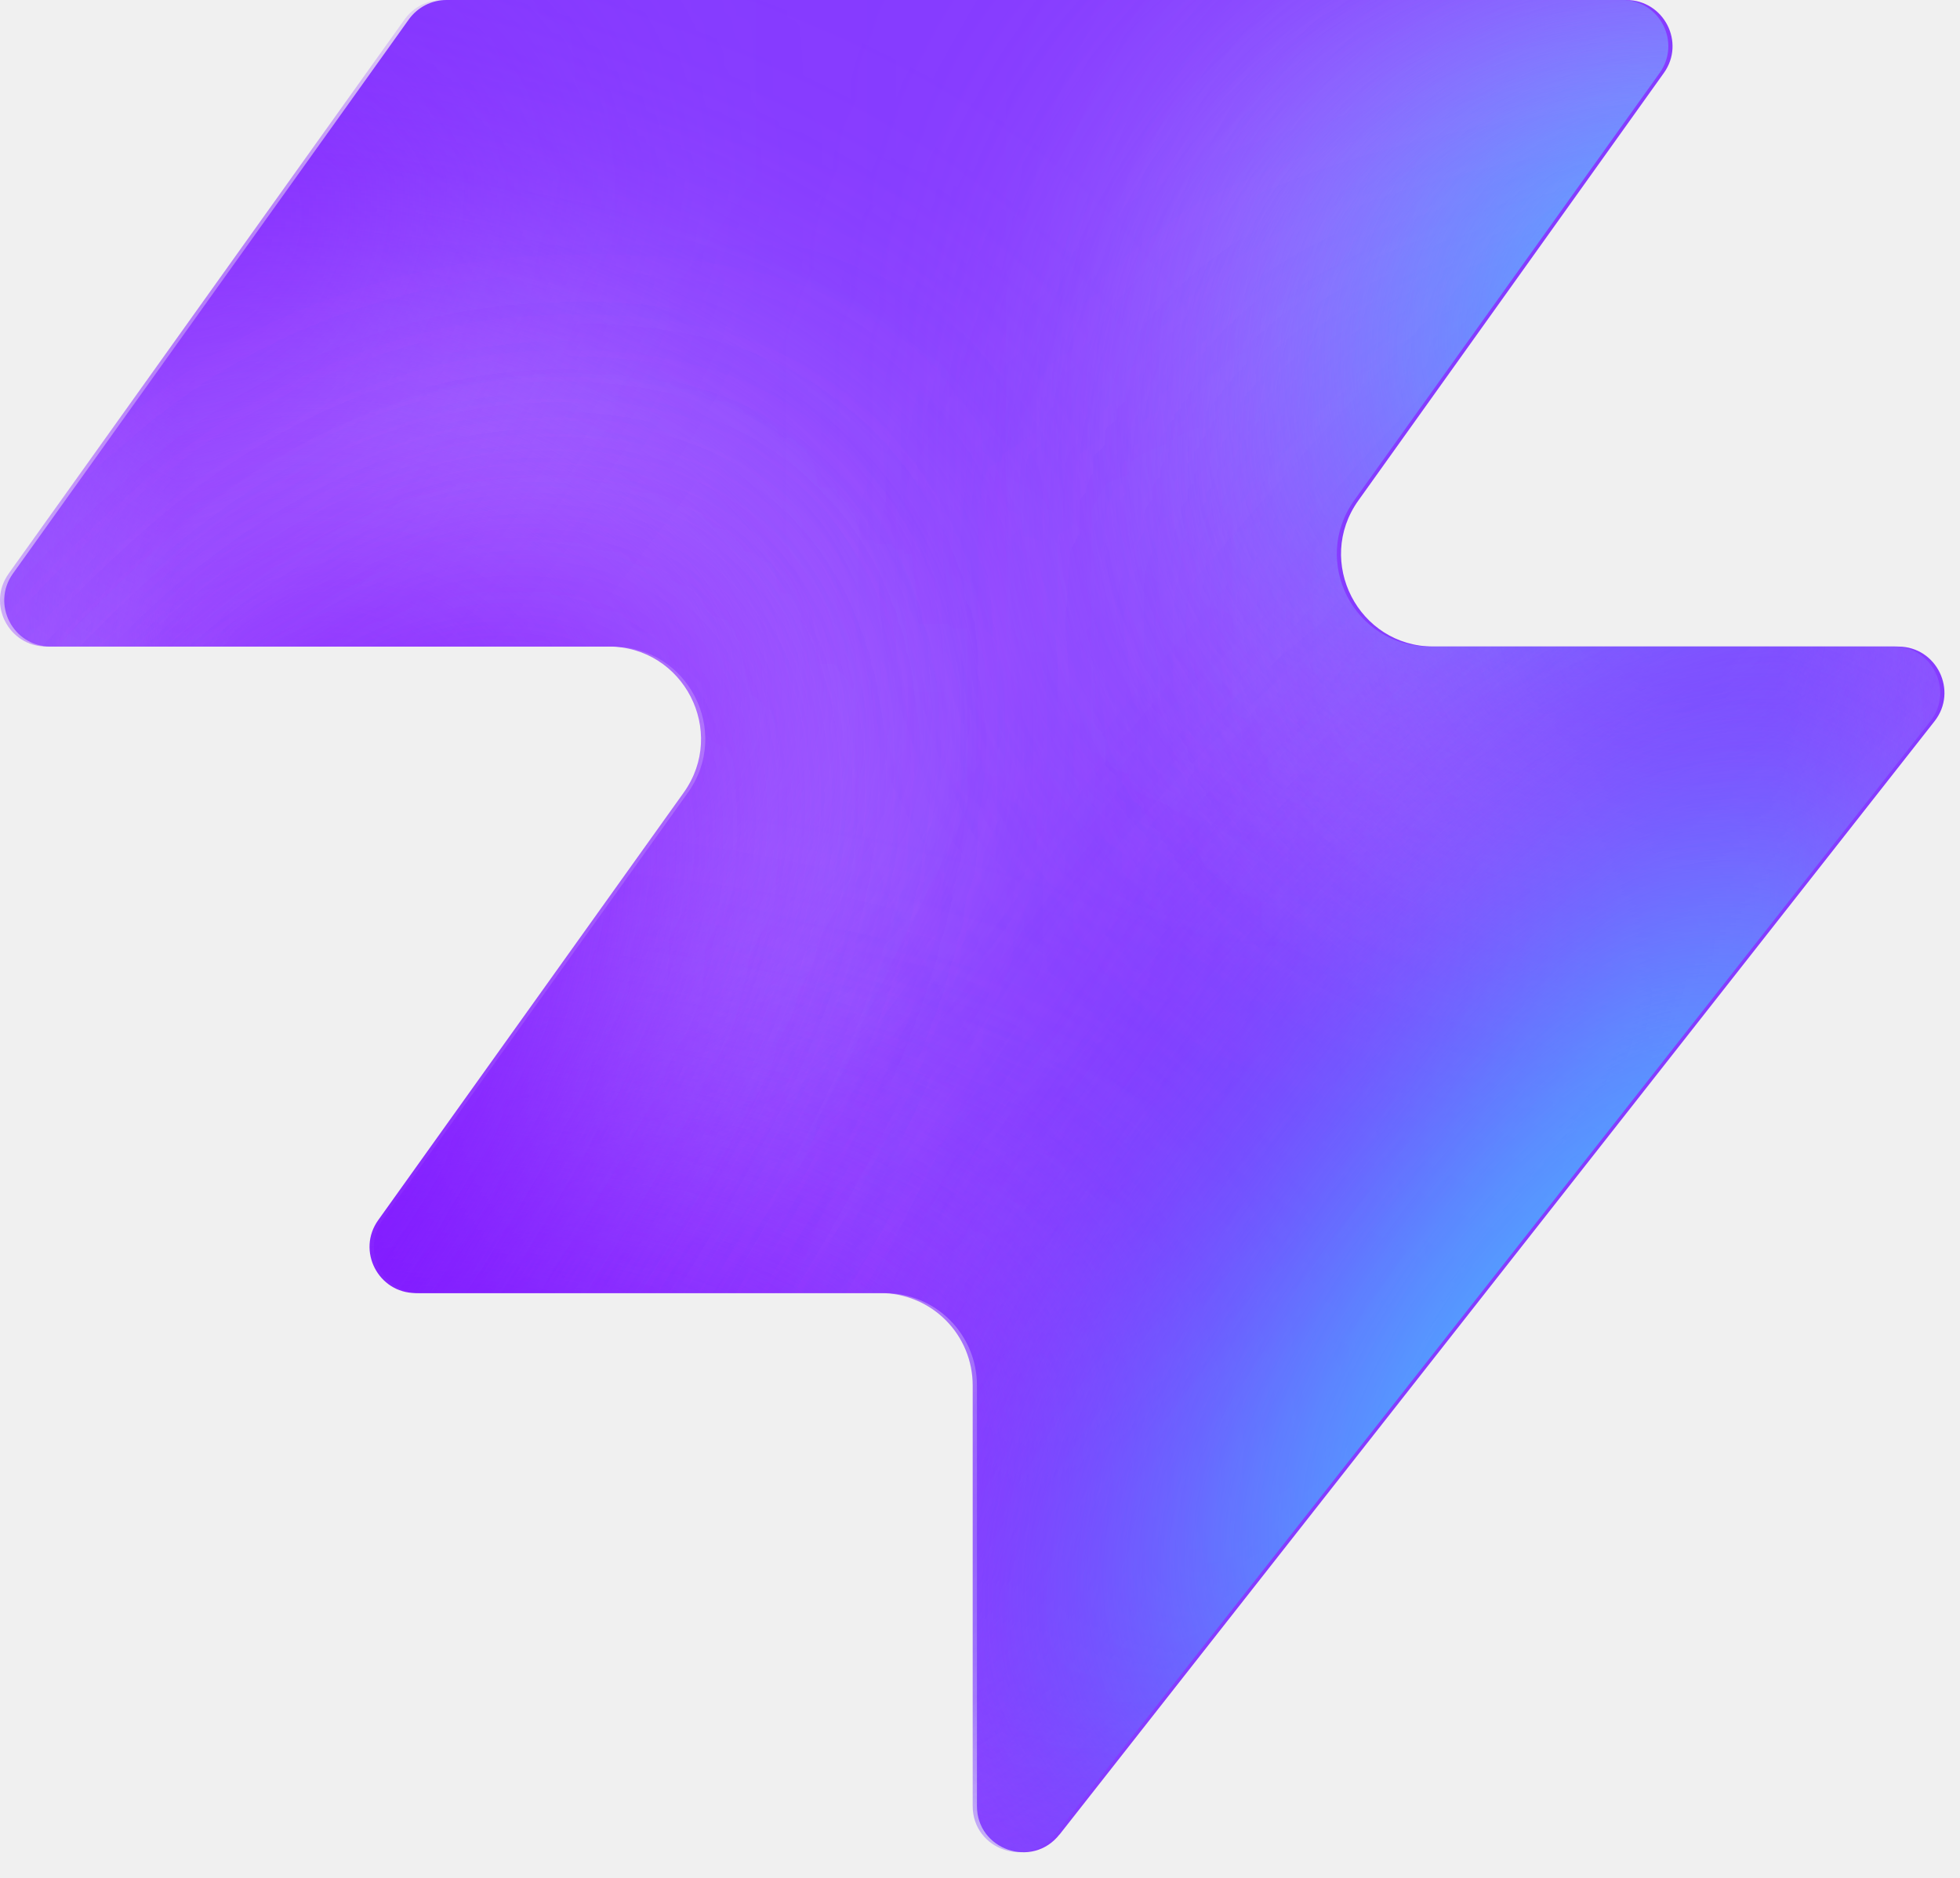
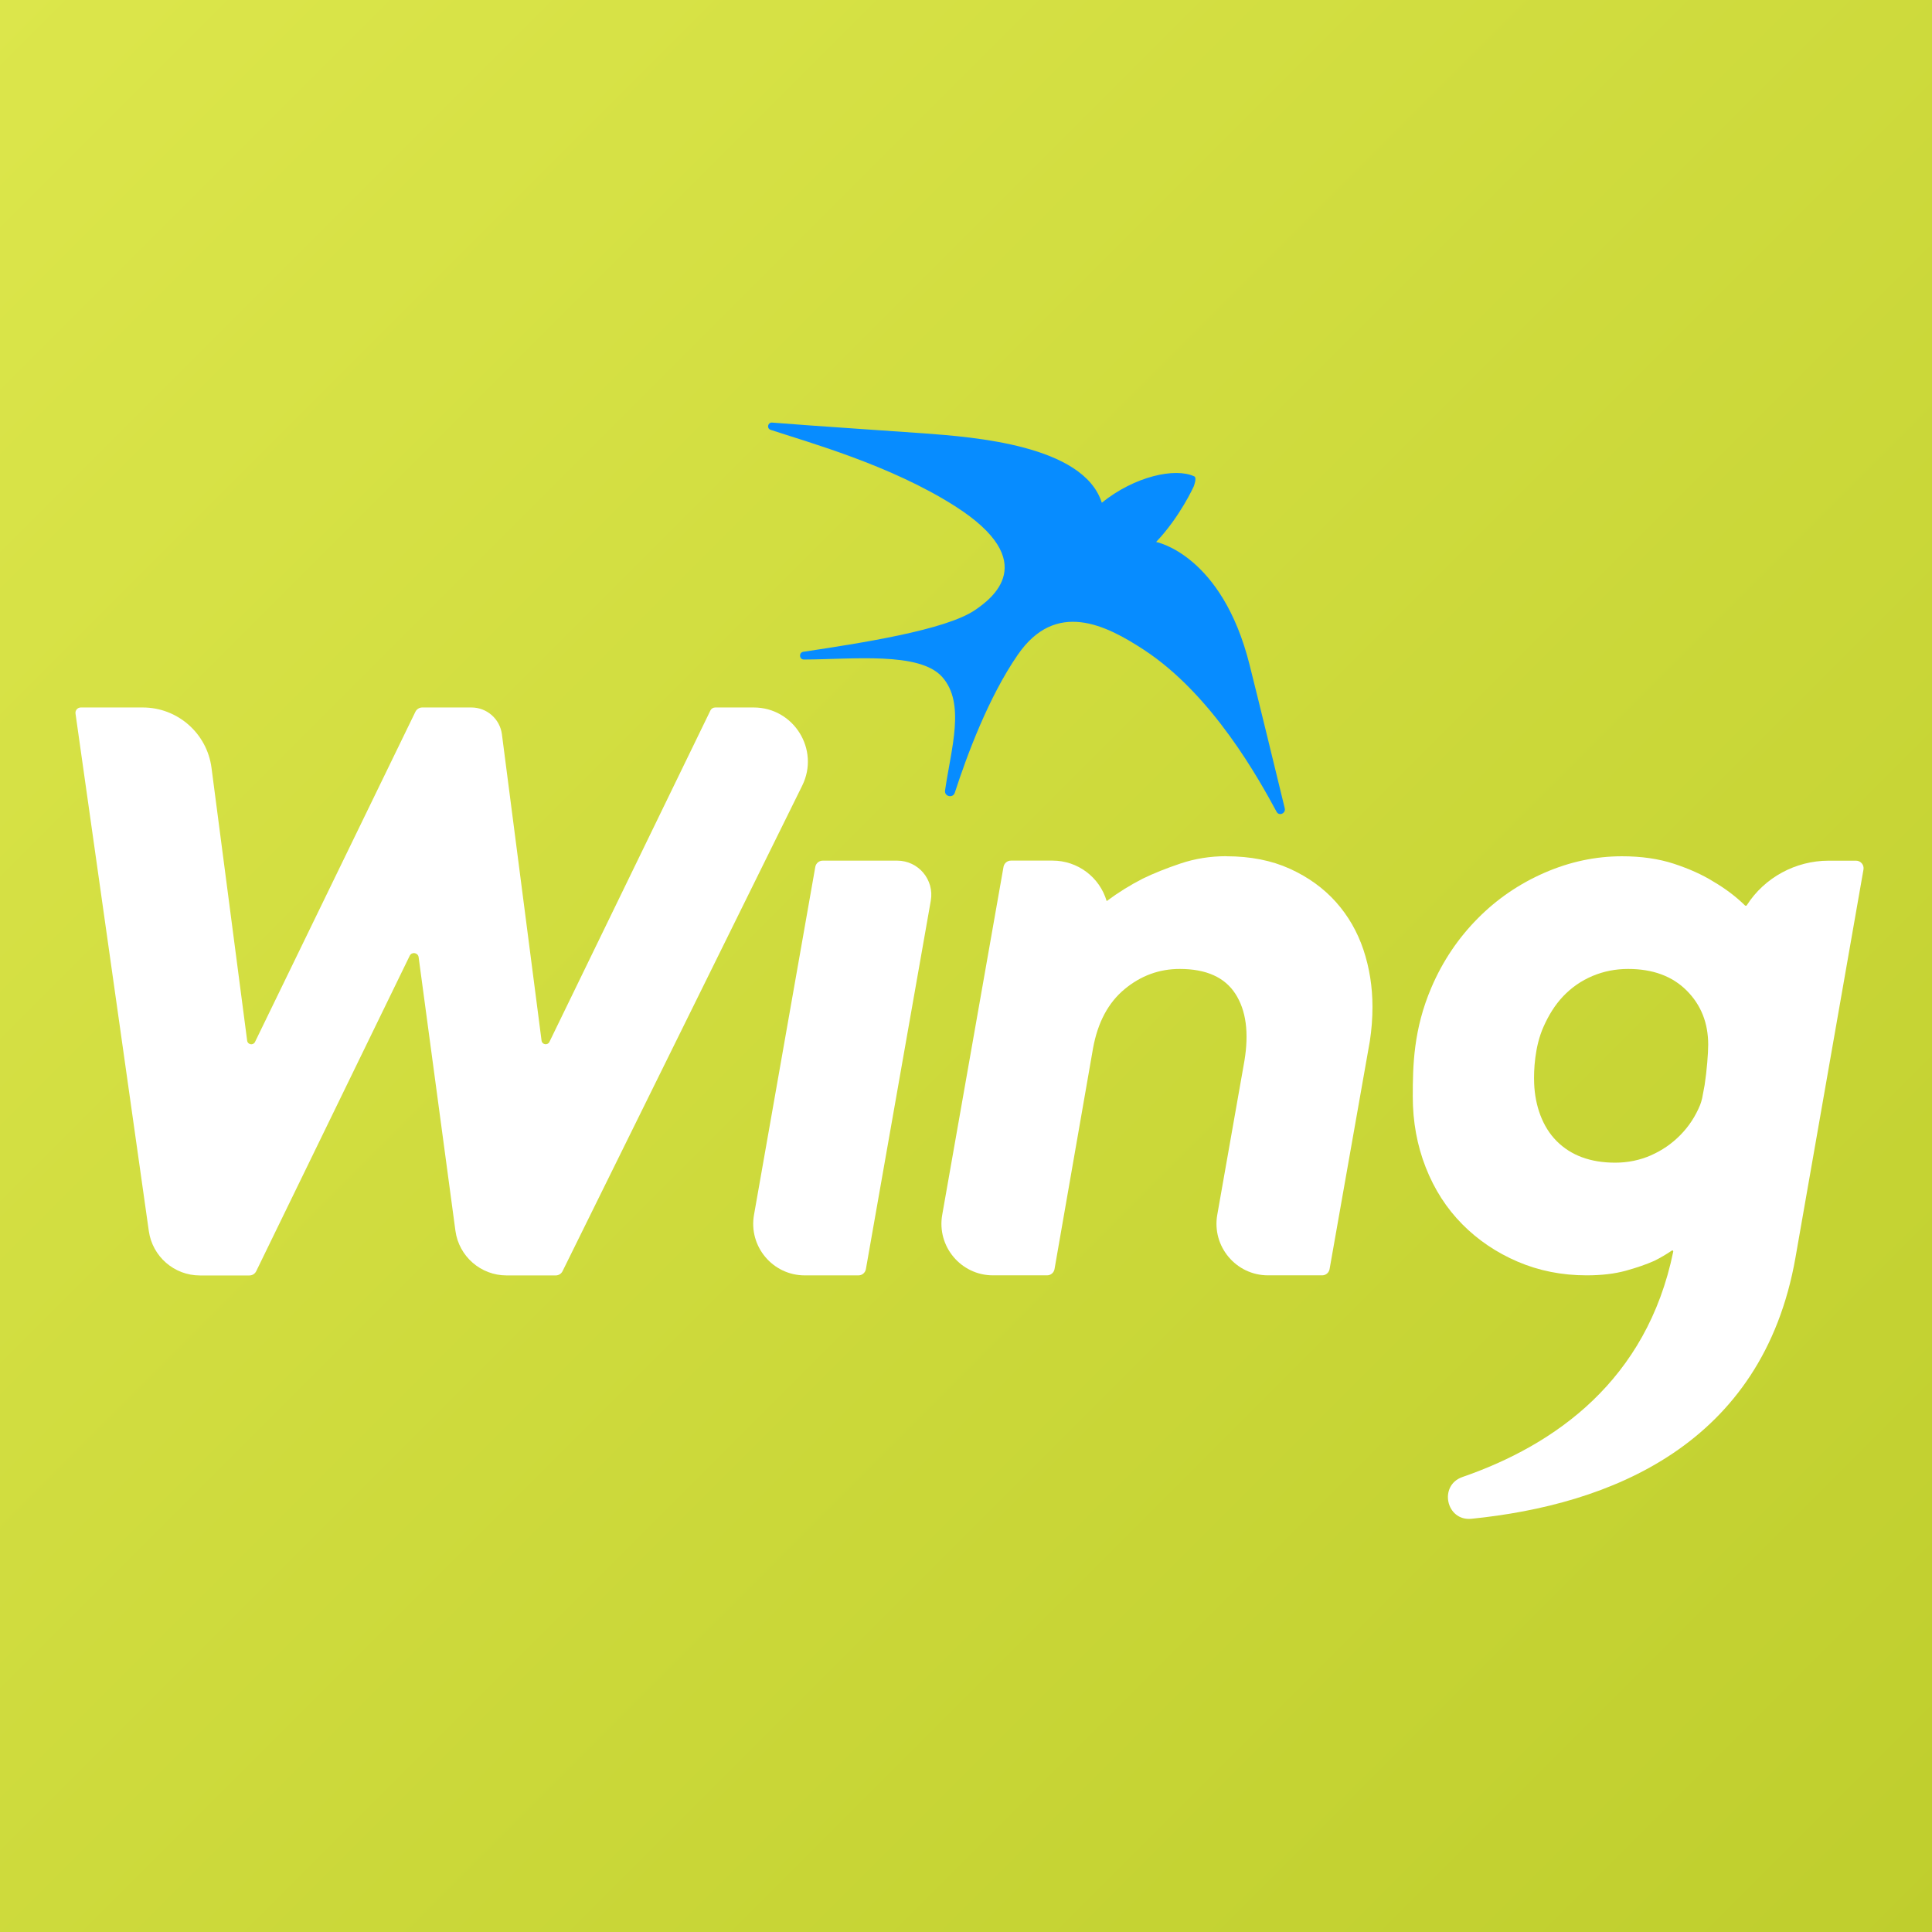
- <svg xmlns="http://www.w3.org/2000/svg" width="48" height="46" fill="none" viewBox="0 0 48 46">
-   <path fill="#863bff" d="M25.946 44.938c-.664.845-2.021.375-2.021-.698V33.937a2.26 2.26 0 0 0-2.262-2.262H10.287c-.92 0-1.456-1.04-.92-1.788l7.48-10.471c1.07-1.497 0-3.578-1.842-3.578H1.237c-.92 0-1.456-1.04-.92-1.788L10.013.474c.214-.297.556-.474.92-.474h28.894c.92 0 1.456 1.04.92 1.788l-7.48 10.471c-1.07 1.498 0 3.579 1.842 3.579h11.377c.943 0 1.473 1.088.89 1.83L25.947 44.94z" style="fill:#863bff;fill:color(display-p3 .525 .23 1);fill-opacity:1" />
-   <mask id="a" width="48" height="46" x="0" y="0" maskUnits="userSpaceOnUse" style="mask-type:alpha">
-     <path fill="#000" d="M25.842 44.938c-.664.844-2.021.375-2.021-.698V33.937a2.26 2.26 0 0 0-2.262-2.262H10.183c-.92 0-1.456-1.04-.92-1.788l7.48-10.471c1.07-1.498 0-3.579-1.842-3.579H1.133c-.92 0-1.456-1.04-.92-1.787L9.91.473c.214-.297.556-.474.92-.474h28.894c.92 0 1.456 1.04.92 1.788l-7.48 10.471c-1.07 1.498 0 3.578 1.842 3.578h11.377c.943 0 1.473 1.088.89 1.832L25.843 44.94z" style="fill:#000;fill-opacity:1" />
-   </mask>
-   <g mask="url(#a)">
-     <g filter="url(#b)">
-       <ellipse cx="5.508" cy="14.704" fill="#ede6ff" rx="5.508" ry="14.704" style="fill:#ede6ff;fill:color(display-p3 .927 .903 1);fill-opacity:1" transform="matrix(.00324 1 1 -.00324 -4.47 31.516)" />
-     </g>
-     <g filter="url(#c)">
-       <ellipse cx="10.399" cy="29.851" fill="#ede6ff" rx="10.399" ry="29.851" style="fill:#ede6ff;fill:color(display-p3 .927 .903 1);fill-opacity:1" transform="matrix(.00324 1 1 -.00324 -39.328 7.883)" />
-     </g>
-     <g filter="url(#d)">
-       <ellipse cx="5.508" cy="30.487" fill="#7e14ff" rx="5.508" ry="30.487" style="fill:#7e14ff;fill:color(display-p3 .492 .077 1);fill-opacity:1" transform="rotate(89.814 -25.913 -14.639)scale(1 -1)" />
-     </g>
-     <g filter="url(#e)">
-       <ellipse cx="5.508" cy="30.599" fill="#7e14ff" rx="5.508" ry="30.599" style="fill:#7e14ff;fill:color(display-p3 .492 .077 1);fill-opacity:1" transform="rotate(89.814 -32.644 -3.334)scale(1 -1)" />
-     </g>
-     <g filter="url(#f)">
-       <ellipse cx="5.508" cy="30.599" fill="#7e14ff" rx="5.508" ry="30.599" style="fill:#7e14ff;fill:color(display-p3 .492 .077 1);fill-opacity:1" transform="matrix(.00324 1 1 -.00324 -34.34 30.47)" />
-     </g>
-     <g filter="url(#g)">
-       <ellipse cx="14.072" cy="22.078" fill="#ede6ff" rx="14.072" ry="22.078" style="fill:#ede6ff;fill:color(display-p3 .927 .903 1);fill-opacity:1" transform="rotate(93.35 24.506 48.493)scale(-1 1)" />
-     </g>
-     <g filter="url(#h)">
-       <ellipse cx="3.47" cy="21.501" fill="#7e14ff" rx="3.47" ry="21.501" style="fill:#7e14ff;fill:color(display-p3 .492 .077 1);fill-opacity:1" transform="rotate(89.009 28.708 47.59)scale(-1 1)" />
-     </g>
-     <g filter="url(#i)">
-       <ellipse cx="3.47" cy="21.501" fill="#7e14ff" rx="3.47" ry="21.501" style="fill:#7e14ff;fill:color(display-p3 .492 .077 1);fill-opacity:1" transform="rotate(89.009 28.708 47.59)scale(-1 1)" />
-     </g>
-     <g filter="url(#j)">
-       <ellipse cx=".387" cy="8.972" fill="#7e14ff" rx="4.407" ry="29.108" style="fill:#7e14ff;fill:color(display-p3 .492 .077 1);fill-opacity:1" transform="rotate(39.51 .387 8.972)" />
-     </g>
-     <g filter="url(#k)">
-       <ellipse cx="47.523" cy="-6.092" fill="#7e14ff" rx="4.407" ry="29.108" style="fill:#7e14ff;fill:color(display-p3 .492 .077 1);fill-opacity:1" transform="rotate(37.892 47.523 -6.092)" />
-     </g>
-     <g filter="url(#l)">
-       <ellipse cx="41.412" cy="6.333" fill="#47bfff" rx="5.971" ry="9.665" style="fill:#47bfff;fill:color(display-p3 .28 .748 1);fill-opacity:1" transform="rotate(37.892 41.412 6.333)" />
-     </g>
-     <g filter="url(#m)">
-       <ellipse cx="-1.879" cy="38.332" fill="#7e14ff" rx="4.407" ry="29.108" style="fill:#7e14ff;fill:color(display-p3 .492 .077 1);fill-opacity:1" transform="rotate(37.892 -1.88 38.332)" />
-     </g>
-     <g filter="url(#n)">
-       <ellipse cx="-1.879" cy="38.332" fill="#7e14ff" rx="4.407" ry="29.108" style="fill:#7e14ff;fill:color(display-p3 .492 .077 1);fill-opacity:1" transform="rotate(37.892 -1.88 38.332)" />
-     </g>
-     <g filter="url(#o)">
-       <ellipse cx="35.651" cy="29.907" fill="#7e14ff" rx="4.407" ry="29.108" style="fill:#7e14ff;fill:color(display-p3 .492 .077 1);fill-opacity:1" transform="rotate(37.892 35.651 29.907)" />
-     </g>
-     <g filter="url(#p)">
-       <ellipse cx="38.418" cy="32.4" fill="#47bfff" rx="5.971" ry="15.297" style="fill:#47bfff;fill:color(display-p3 .28 .748 1);fill-opacity:1" transform="rotate(37.892 38.418 32.4)" />
-     </g>
+ <svg xmlns="http://www.w3.org/2000/svg" viewBox="0 0 512 512">
+   <defs>
+     <linearGradient id="bg" x1="0" y1="0" x2="1" y2="1">
+       <stop stop-color="#dce64b" />
+       <stop offset="1" stop-color="#bfce2d" />
+     </linearGradient>
+   </defs>
+   <rect width="512" height="512" fill="url(#bg)" />
+   <g transform="translate(20 112)">
+     <path fill="#ffffff" d="M169.53,75.49h10.21c10.63,0,17.56,11.16,12.86,20.7l-63.52,128.69c-.34.68-1.03,1.12-1.8,1.12h-13.04c-6.85,0-12.64-5.07-13.55-11.85l-9.75-72.49c-.16-1.22-1.82-1.49-2.36-.38l-40.68,83.6c-.34.69-1.03,1.13-1.8,1.13h-13.12c-6.81,0-12.58-5.01-13.54-11.76L.01,77.1c-.12-.85.54-1.61,1.4-1.61h16.44c9.21,0,17,6.84,18.2,15.98l9.45,72.32c.14,1.08,1.6,1.32,2.08.34l42.51-87.51c.34-.69,1.04-1.13,1.8-1.13h13.05c4.09,0,7.54,3.04,8.07,7.09l10.51,81.2c.14,1.08,1.6,1.32,2.08.34l42.67-87.84c.24-.49.73-.79,1.27-.79" />
+     <path fill="#ffffff" d="M207.5,225.99h-14.22c-8.5,0-14.94-7.68-13.46-16.05l16.24-92.2c.17-.96,1-1.66,1.97-1.66h19.74c5.62,0,9.87,5.07,8.9,10.61l-17.2,97.64c-.17.96-1,1.66-1.97,1.66" />
+     <path fill="#ffffff" d="M305,114.92c6.37,0,11.99,1.11,16.85,3.32,4.86,2.22,8.92,5.15,12.19,8.81,3.26,3.66,5.69,7.88,7.29,12.66,1.59,4.78,2.39,9.82,2.39,15.11,0,3.03-.23,6.07-.7,9.1l-10.67,60.41c-.17.96-1,1.65-1.97,1.65h-14.33c-8.5,0-14.94-7.68-13.46-16.06l7.19-40.76c1.24-7.47.45-13.4-2.39-17.79-2.84-4.39-7.75-6.59-14.75-6.59-5.44,0-10.32,1.79-14.63,5.37-4.31,3.58-7.09,8.79-8.34,15.63l-10.21,58.54c-.17.96-1,1.66-1.97,1.66h-14.33c-8.5,0-14.94-7.68-13.46-16.05l16.24-92.2c.17-.96,1-1.66,1.97-1.66h11.04c6.63,0,12.46,4.37,14.33,10.73,3.03-2.26,6.22-4.24,9.56-5.95,2.88-1.4,6.22-2.74,10.03-4.02,3.81-1.28,7.85-1.93,12.13-1.93" />
+     <path fill="#ffffff" d="M471.87,116.09h-7.28c-8.72,0-16.99,4.46-21.67,11.81-.1.16-.33.19-.47.06-2.43-2.38-5.26-4.51-8.48-6.39-2.88-1.79-6.34-3.34-10.38-4.67-4.04-1.32-8.63-1.98-13.76-1.98-7,0-13.84,1.46-20.52,4.37-6.69,2.92-12.58,6.94-17.67,12.08-5.09,5.13-9.26,11.21-12.3,18.32-4.75,11.08-4.94,20.68-4.94,28.92,0,6.69,1.15,12.95,3.44,18.78,2.29,5.83,5.52,10.85,9.68,15.05,4.16,4.2,9.06,7.51,14.69,9.92,5.64,2.41,11.72,3.62,18.25,3.62,3.96,0,7.42-.41,10.38-1.22,2.95-.82,5.48-1.69,7.58-2.63,1.68-.84,3.22-1.75,4.62-2.71.19-.13.44.04.39.26-7.01,34.14-31.31,51.25-55.86,59.74-6.38,2.21-4.33,11.75,2.39,11.07,36.44-3.67,77.12-19.37,85.87-69.28,5.98-34.13,15.88-90.63,18.01-102.77.22-1.23-.73-2.35-1.97-2.35M417.49,194.19c-2.96,1.28-6.1,1.93-9.45,1.93-6.53,0-11.7-1.9-15.51-5.72-3.81-3.81-5.72-9.44-5.96-15.19-.15-3.68.17-9.88,2.44-15.02,1.36-3.08,3.03-5.83,5.25-8.17,2.22-2.33,4.8-4.12,7.76-5.37,2.95-1.24,6.1-1.87,9.45-1.87,6.53,0,11.7,1.91,15.51,5.72,3.81,3.81,5.71,8.6,5.71,14.35,0,2.31-.36,6.86-.94,10.66l-.66,3.52c-.17.71-.35,1.33-.54,1.79-1.24,3.03-2.99,5.7-5.25,7.99-2.26,2.3-4.86,4.08-7.81,5.37" />
+     <path fill="#078cff" d="M286.39,31.63s17.44,3.28,24.78,32.62c3.49,13.96,5.94,24.21,9.3,37.94.33,1.36-1.5,2.17-2.16.94-4.56-8.41-16.94-31.04-35.25-42.98-9.97-6.5-23.23-13.28-33.33,1.36-7.78,11.27-13.47,26.63-16.7,36.57-.5,1.54-2.81,1.01-2.58-.59,1.61-11.18,5.47-23.08-.76-30.09-6-6.75-23.69-4.66-36.64-4.62-1.27,0-1.42-1.86-.16-2.05,14.79-2.24,37.72-5.7,45.55-11.09,4.16-2.86,17.86-12.71-5.36-27.51-17.08-10.89-38.85-16.9-48.86-20.22-1.11-.37-.75-2.02.41-1.92,10.08.83,33.51,2.35,40.32,2.86,12.89.97,42.2,3.08,47.04,18.38,8.73-7.05,19.46-9.34,24.47-7,.83.31-.11,2.68-.11,2.68,0,0-3.6,8.02-9.95,14.7" />
  </g>
-   <defs>
-     <filter id="b" width="60.045" height="41.654" x="-19.77" y="16.149" color-interpolation-filters="sRGB" filterUnits="userSpaceOnUse">
-       <feFlood flood-opacity="0" result="BackgroundImageFix" />
-       <feBlend in="SourceGraphic" in2="BackgroundImageFix" result="shape" />
-       <feGaussianBlur result="effect1_foregroundBlur_2002_17158" stdDeviation="7.659" />
-     </filter>
-     <filter id="c" width="90.34" height="51.437" x="-54.613" y="-7.533" color-interpolation-filters="sRGB" filterUnits="userSpaceOnUse">
-       <feFlood flood-opacity="0" result="BackgroundImageFix" />
-       <feBlend in="SourceGraphic" in2="BackgroundImageFix" result="shape" />
-       <feGaussianBlur result="effect1_foregroundBlur_2002_17158" stdDeviation="7.659" />
-     </filter>
-     <filter id="d" width="79.355" height="29.4" x="-49.64" y="2.03" color-interpolation-filters="sRGB" filterUnits="userSpaceOnUse">
-       <feFlood flood-opacity="0" result="BackgroundImageFix" />
-       <feBlend in="SourceGraphic" in2="BackgroundImageFix" result="shape" />
-       <feGaussianBlur result="effect1_foregroundBlur_2002_17158" stdDeviation="4.596" />
-     </filter>
-     <filter id="e" width="79.579" height="29.4" x="-45.045" y="20.029" color-interpolation-filters="sRGB" filterUnits="userSpaceOnUse">
-       <feFlood flood-opacity="0" result="BackgroundImageFix" />
-       <feBlend in="SourceGraphic" in2="BackgroundImageFix" result="shape" />
-       <feGaussianBlur result="effect1_foregroundBlur_2002_17158" stdDeviation="4.596" />
-     </filter>
-     <filter id="f" width="79.579" height="29.4" x="-43.513" y="21.178" color-interpolation-filters="sRGB" filterUnits="userSpaceOnUse">
-       <feFlood flood-opacity="0" result="BackgroundImageFix" />
-       <feBlend in="SourceGraphic" in2="BackgroundImageFix" result="shape" />
-       <feGaussianBlur result="effect1_foregroundBlur_2002_17158" stdDeviation="4.596" />
-     </filter>
-     <filter id="g" width="74.749" height="58.852" x="15.756" y="-17.901" color-interpolation-filters="sRGB" filterUnits="userSpaceOnUse">
-       <feFlood flood-opacity="0" result="BackgroundImageFix" />
-       <feBlend in="SourceGraphic" in2="BackgroundImageFix" result="shape" />
-       <feGaussianBlur result="effect1_foregroundBlur_2002_17158" stdDeviation="7.659" />
-     </filter>
-     <filter id="h" width="61.377" height="25.362" x="23.548" y="2.284" color-interpolation-filters="sRGB" filterUnits="userSpaceOnUse">
-       <feFlood flood-opacity="0" result="BackgroundImageFix" />
-       <feBlend in="SourceGraphic" in2="BackgroundImageFix" result="shape" />
-       <feGaussianBlur result="effect1_foregroundBlur_2002_17158" stdDeviation="4.596" />
-     </filter>
-     <filter id="i" width="61.377" height="25.362" x="23.548" y="2.284" color-interpolation-filters="sRGB" filterUnits="userSpaceOnUse">
-       <feFlood flood-opacity="0" result="BackgroundImageFix" />
-       <feBlend in="SourceGraphic" in2="BackgroundImageFix" result="shape" />
-       <feGaussianBlur result="effect1_foregroundBlur_2002_17158" stdDeviation="4.596" />
-     </filter>
-     <filter id="j" width="56.045" height="63.649" x="-27.636" y="-22.853" color-interpolation-filters="sRGB" filterUnits="userSpaceOnUse">
-       <feFlood flood-opacity="0" result="BackgroundImageFix" />
-       <feBlend in="SourceGraphic" in2="BackgroundImageFix" result="shape" />
-       <feGaussianBlur result="effect1_foregroundBlur_2002_17158" stdDeviation="4.596" />
-     </filter>
-     <filter id="k" width="54.814" height="64.646" x="20.116" y="-38.415" color-interpolation-filters="sRGB" filterUnits="userSpaceOnUse">
-       <feFlood flood-opacity="0" result="BackgroundImageFix" />
-       <feBlend in="SourceGraphic" in2="BackgroundImageFix" result="shape" />
-       <feGaussianBlur result="effect1_foregroundBlur_2002_17158" stdDeviation="4.596" />
-     </filter>
-     <filter id="l" width="33.541" height="35.313" x="24.641" y="-11.323" color-interpolation-filters="sRGB" filterUnits="userSpaceOnUse">
-       <feFlood flood-opacity="0" result="BackgroundImageFix" />
-       <feBlend in="SourceGraphic" in2="BackgroundImageFix" result="shape" />
-       <feGaussianBlur result="effect1_foregroundBlur_2002_17158" stdDeviation="4.596" />
-     </filter>
-     <filter id="m" width="54.814" height="64.646" x="-29.286" y="6.009" color-interpolation-filters="sRGB" filterUnits="userSpaceOnUse">
-       <feFlood flood-opacity="0" result="BackgroundImageFix" />
-       <feBlend in="SourceGraphic" in2="BackgroundImageFix" result="shape" />
-       <feGaussianBlur result="effect1_foregroundBlur_2002_17158" stdDeviation="4.596" />
-     </filter>
-     <filter id="n" width="54.814" height="64.646" x="-29.286" y="6.009" color-interpolation-filters="sRGB" filterUnits="userSpaceOnUse">
-       <feFlood flood-opacity="0" result="BackgroundImageFix" />
-       <feBlend in="SourceGraphic" in2="BackgroundImageFix" result="shape" />
-       <feGaussianBlur result="effect1_foregroundBlur_2002_17158" stdDeviation="4.596" />
-     </filter>
-     <filter id="o" width="54.814" height="64.646" x="8.244" y="-2.416" color-interpolation-filters="sRGB" filterUnits="userSpaceOnUse">
-       <feFlood flood-opacity="0" result="BackgroundImageFix" />
-       <feBlend in="SourceGraphic" in2="BackgroundImageFix" result="shape" />
-       <feGaussianBlur result="effect1_foregroundBlur_2002_17158" stdDeviation="4.596" />
-     </filter>
-     <filter id="p" width="39.409" height="43.623" x="18.713" y="10.588" color-interpolation-filters="sRGB" filterUnits="userSpaceOnUse">
-       <feFlood flood-opacity="0" result="BackgroundImageFix" />
-       <feBlend in="SourceGraphic" in2="BackgroundImageFix" result="shape" />
-       <feGaussianBlur result="effect1_foregroundBlur_2002_17158" stdDeviation="4.596" />
-     </filter>
-   </defs>
</svg>
